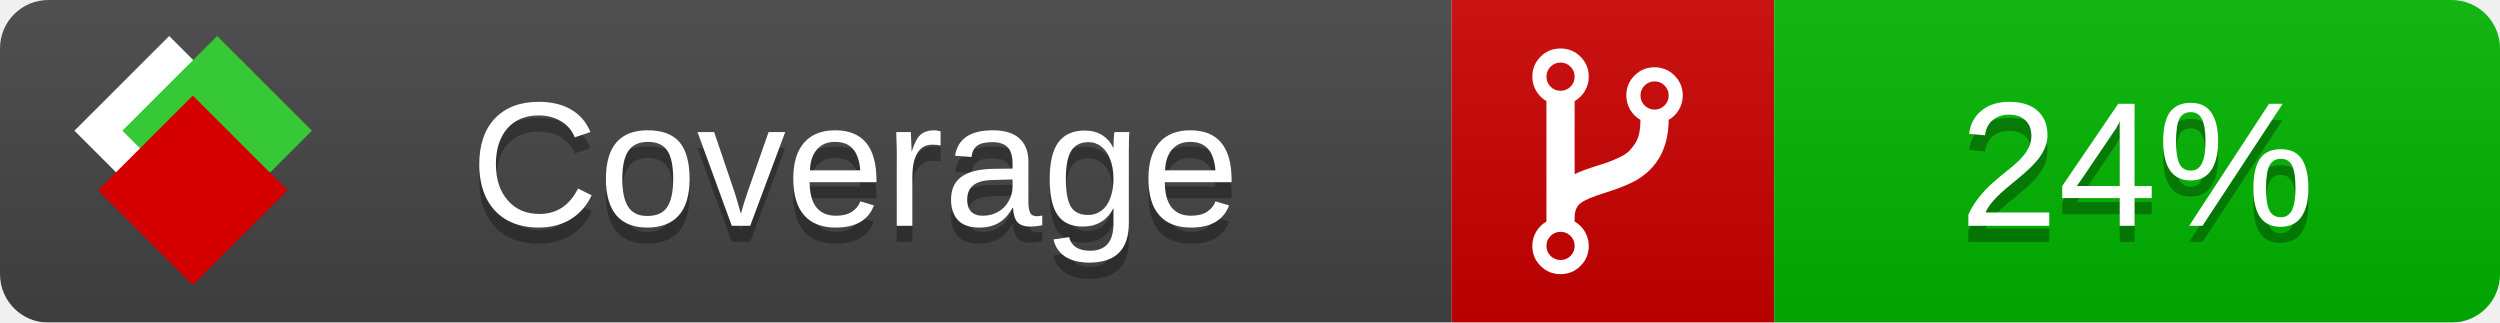
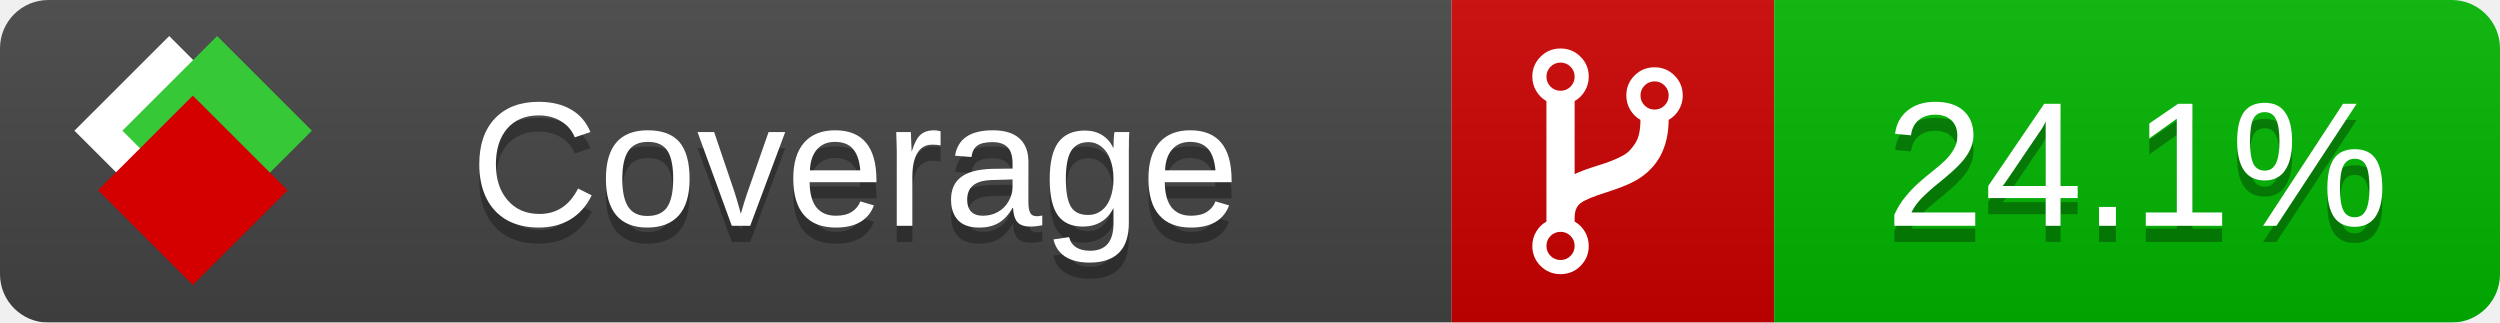
<svg xmlns="http://www.w3.org/2000/svg" xmlns:xlink="http://www.w3.org/1999/xlink" width="155" height="20">
  <style type="text/css">
          
            @keyframes fade1 {
                0% { visibility: visible; opacity: 1; }
               23% { visibility: visible; opacity: 1; }
               25% { visibility: hidden; opacity: 0; }
               48% { visibility: hidden; opacity: 0; }
               50% { visibility: hidden; opacity: 0; }
               73% { visibility: hidden; opacity: 0; }
               75% { visibility: hidden; opacity: 0; }
               98% { visibility: hidden; opacity: 0; }
              100% { visibility: visible; opacity: 1; }
            }
            @keyframes fade2 {
                0% { visibility: hidden; opacity: 0; }
               23% { visibility: hidden; opacity: 0; }
               25% { visibility: visible; opacity: 1; }
               48% { visibility: visible; opacity: 1; }
               50% { visibility: hidden; opacity: 0; }
               73% { visibility: hidden; opacity: 0; }
               75% { visibility: hidden; opacity: 0; }
               98% { visibility: hidden; opacity: 0; }
              100% { visibility: hidden; opacity: 0; }
            }
            @keyframes fade3 {
                0% { visibility: hidden; opacity: 0; }
               23% { visibility: hidden; opacity: 0; }
               25% { visibility: hidden; opacity: 0; }
               48% { visibility: hidden; opacity: 0; }
               50% { visibility: visible; opacity: 1; }
               73% { visibility: visible; opacity: 1; }
               75% { visibility: hidden; opacity: 0; }
               98% { visibility: hidden; opacity: 0; }
              100% { visibility: hidden; opacity: 0; }
            }
            @keyframes fade4 {
                0% { visibility: hidden; opacity: 0; }
               23% { visibility: hidden; opacity: 0; }
               25% { visibility: hidden; opacity: 0; }
               48% { visibility: hidden; opacity: 0; }
               50% { visibility: hidden; opacity: 0; }
               73% { visibility: hidden; opacity: 0; }
               75% { visibility: visible; opacity: 1; }
               98% { visibility: visible; opacity: 1; }
              100% { visibility: hidden; opacity: 0; }
            }
            .linecoverage {
                animation-duration: 15s;
                animation-name: fade1;
                animation-iteration-count: infinite;
            }
            .branchcoverage {
                animation-duration: 15s;
                animation-name: fade2;
                animation-iteration-count: infinite;
            }
            .methodcoverage {
                animation-duration: 15s;
                animation-name: fade3;
                animation-iteration-count: infinite;
            }
            .fullmethodcoverage {
                animation-duration: 15s;
                animation-name: fade4;
                animation-iteration-count: infinite;
            }
          
    </style>
  <defs>
    <linearGradient id="gradient" x2="0" y2="100%">
      <stop offset="0" stop-color="#bbb" stop-opacity=".1" />
      <stop offset="1" stop-opacity=".1" />
    </linearGradient>
    <linearGradient id="c">
      <stop offset="0" stop-color="#d40000" />
      <stop offset="1" stop-color="#ff2a2a" />
    </linearGradient>
    <linearGradient id="a">
      <stop offset="0" stop-color="#e0e0de" />
      <stop offset="1" stop-color="#fff" />
    </linearGradient>
    <linearGradient id="b">
      <stop offset="0" stop-color="#37c837" />
      <stop offset="1" stop-color="#217821" />
    </linearGradient>
    <linearGradient xlink:href="#a" id="e" x1="106.44" x2="69.96" y1="-11.96" y2="-46.84" gradientTransform="matrix(-.8426 -.00045 -.00045 -.8426 -94.27 -75.82)" gradientUnits="userSpaceOnUse" />
    <linearGradient xlink:href="#b" id="f" x1="56.19" x2="77.97" y1="-23.45" y2="10.62" gradientTransform="matrix(.8426 .00045 .00045 .8426 94.27 75.82)" gradientUnits="userSpaceOnUse" />
    <linearGradient xlink:href="#c" id="g" x1="79.98" x2="132.9" y1="10.79" y2="10.79" gradientTransform="matrix(.8426 .00045 .00045 .8426 94.27 75.82)" gradientUnits="userSpaceOnUse" />
    <mask id="mask">
      <rect width="155" height="20" rx="3" fill="#fff" />
    </mask>
    <g id="icon" transform="matrix(.04486 0 0 .04481 -.48 -.63)">
      <rect width="52.92" height="52.92" x="-109.72" y="-27.13" fill="url(#e)" transform="rotate(-135)" />
      <rect width="52.92" height="52.92" x="70.19" y="-39.18" fill="url(#f)" transform="rotate(45)" />
      <rect width="52.92" height="52.92" x="80.05" y="-15.74" fill="url(#g)" transform="rotate(45)" />
    </g>
  </defs>
  <g mask="url(#mask)">
    <rect x="0" y="0" width="90" height="20" fill="#444" />
    <rect x="90" y="0" width="20" height="20" fill="#c00" />
    <rect x="110" y="0" width="45" height="20" fill="#00B600" />
    <rect x="0" y="0" width="155" height="20" fill="url(#gradient)" />
  </g>
  <g>
    <path class="" fill="#fff" d="m 97.628,15.247 q 0,-0.364 -0.255,-0.619 -0.255,-0.255 -0.619,-0.255 -0.364,0 -0.619,0.255 -0.255,0.255 -0.255,0.619 0,0.364 0.255,0.619 0.255,0.255 0.619,0.255 0.364,0 0.619,-0.255 0.255,-0.255 0.255,-0.619 z m 0,-10.493 q 0,-0.364 -0.255,-0.619 -0.255,-0.255 -0.619,-0.255 -0.364,0 -0.619,0.255 -0.255,0.255 -0.255,0.619 0,0.364 0.255,0.619 0.255,0.255 0.619,0.255 0.364,0 0.619,-0.255 0.255,-0.255 0.255,-0.619 z m 5.83,1.166 q 0,-0.364 -0.255,-0.619 -0.255,-0.255 -0.619,-0.255 -0.364,0 -0.619,0.255 -0.255,0.255 -0.255,0.619 0,0.364 0.255,0.619 0.255,0.255 0.619,0.255 0.364,0 0.619,-0.255 0.255,-0.255 0.255,-0.619 z m 0.874,0 q 0,0.474 -0.237,0.879 -0.237,0.405 -0.638,0.633 -0.018,2.614 -2.059,3.771 -0.619,0.346 -1.849,0.738 -1.166,0.364 -1.544,0.647 -0.378,0.282 -0.378,0.911 l 0,0.237 q 0.401,0.228 0.638,0.633 0.237,0.405 0.237,0.879 0,0.729 -0.51,1.239 -0.51,0.51 -1.239,0.51 -0.729,0 -1.239,-0.51 -0.51,-0.51 -0.51,-1.239 0,-0.474 0.237,-0.879 0.237,-0.405 0.638,-0.633 l 0,-7.469 q -0.401,-0.228 -0.638,-0.633 -0.237,-0.405 -0.237,-0.879 0,-0.729 0.51,-1.239 0.51,-0.51 1.239,-0.51 0.729,0 1.239,0.51 0.51,0.51 0.51,1.239 0,0.474 -0.237,0.879 -0.237,0.405 -0.638,0.633 l 0,4.527 q 0.492,-0.237 1.403,-0.519 0.501,-0.155 0.797,-0.269 0.296,-0.114 0.642,-0.282 0.346,-0.169 0.537,-0.36 0.191,-0.191 0.369,-0.465 0.178,-0.273 0.255,-0.633 0.077,-0.36 0.077,-0.833 -0.401,-0.228 -0.638,-0.633 -0.237,-0.405 -0.237,-0.879 0,-0.729 0.51,-1.239 0.51,-0.51 1.239,-0.51 0.729,0 1.239,0.51 0.51,0.51 0.51,1.239 z" />
  </g>
  <g fill="#fff" text-anchor="middle" font-family="Verdana,Arial,Geneva,sans-serif" font-size="11">
    <a xlink:href="https://github.com/danielpalme/ReportGenerator" target="_top">
      <use xlink:href="#icon" transform="translate(3,1) scale(3.5)" />
    </a>
    <text x="53" y="15" fill="#010101" fill-opacity=".3">Coverage</text>
    <text x="53" y="14" fill="#fff">Coverage</text>
-     <text class="" x="132.5" y="15" fill="#010101" fill-opacity=".3">24%</text>
-     <text class="" x="132.5" y="14">24%</text>
+     <text class="" x="132.5" y="15" fill="#010101" fill-opacity=".3">24.1%</text>
+     <text class="" x="132.5" y="14">24.1%</text>
  </g>
  <g>
    <rect class="" x="90" y="0" width="65" height="20" fill-opacity="0" />
  </g>
</svg>
